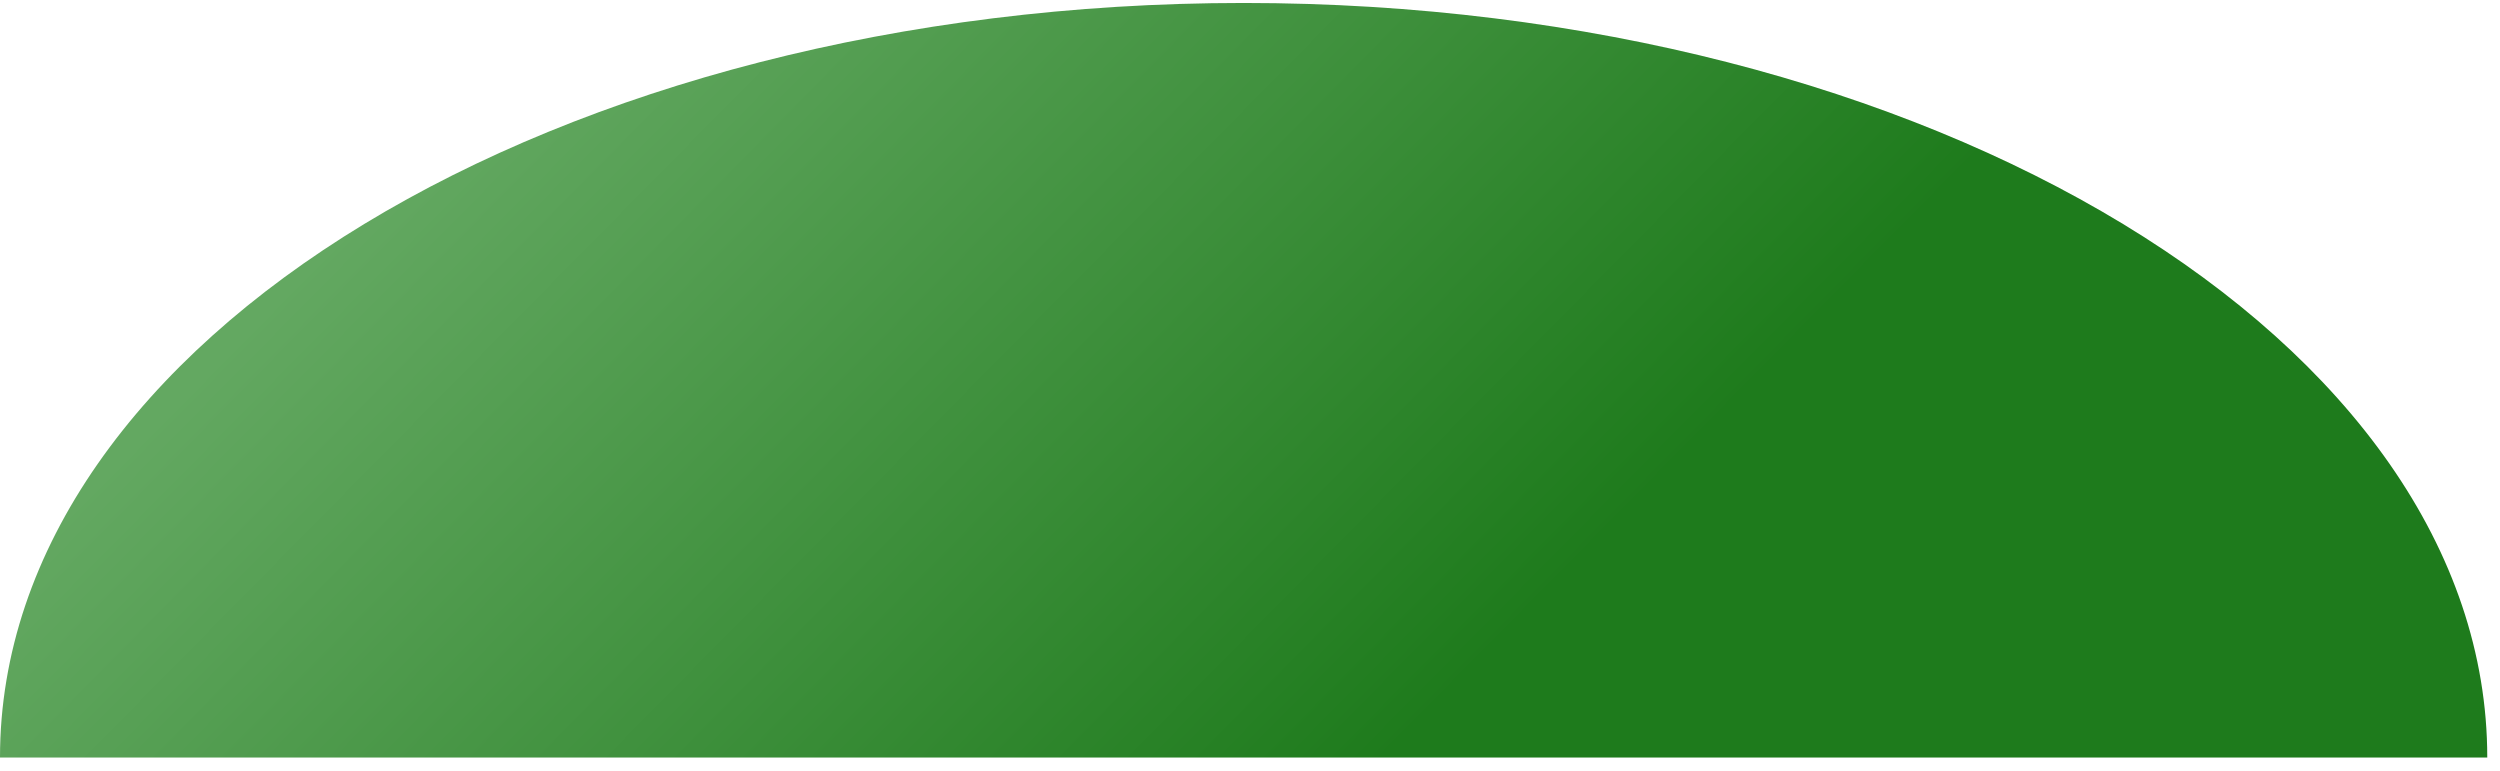
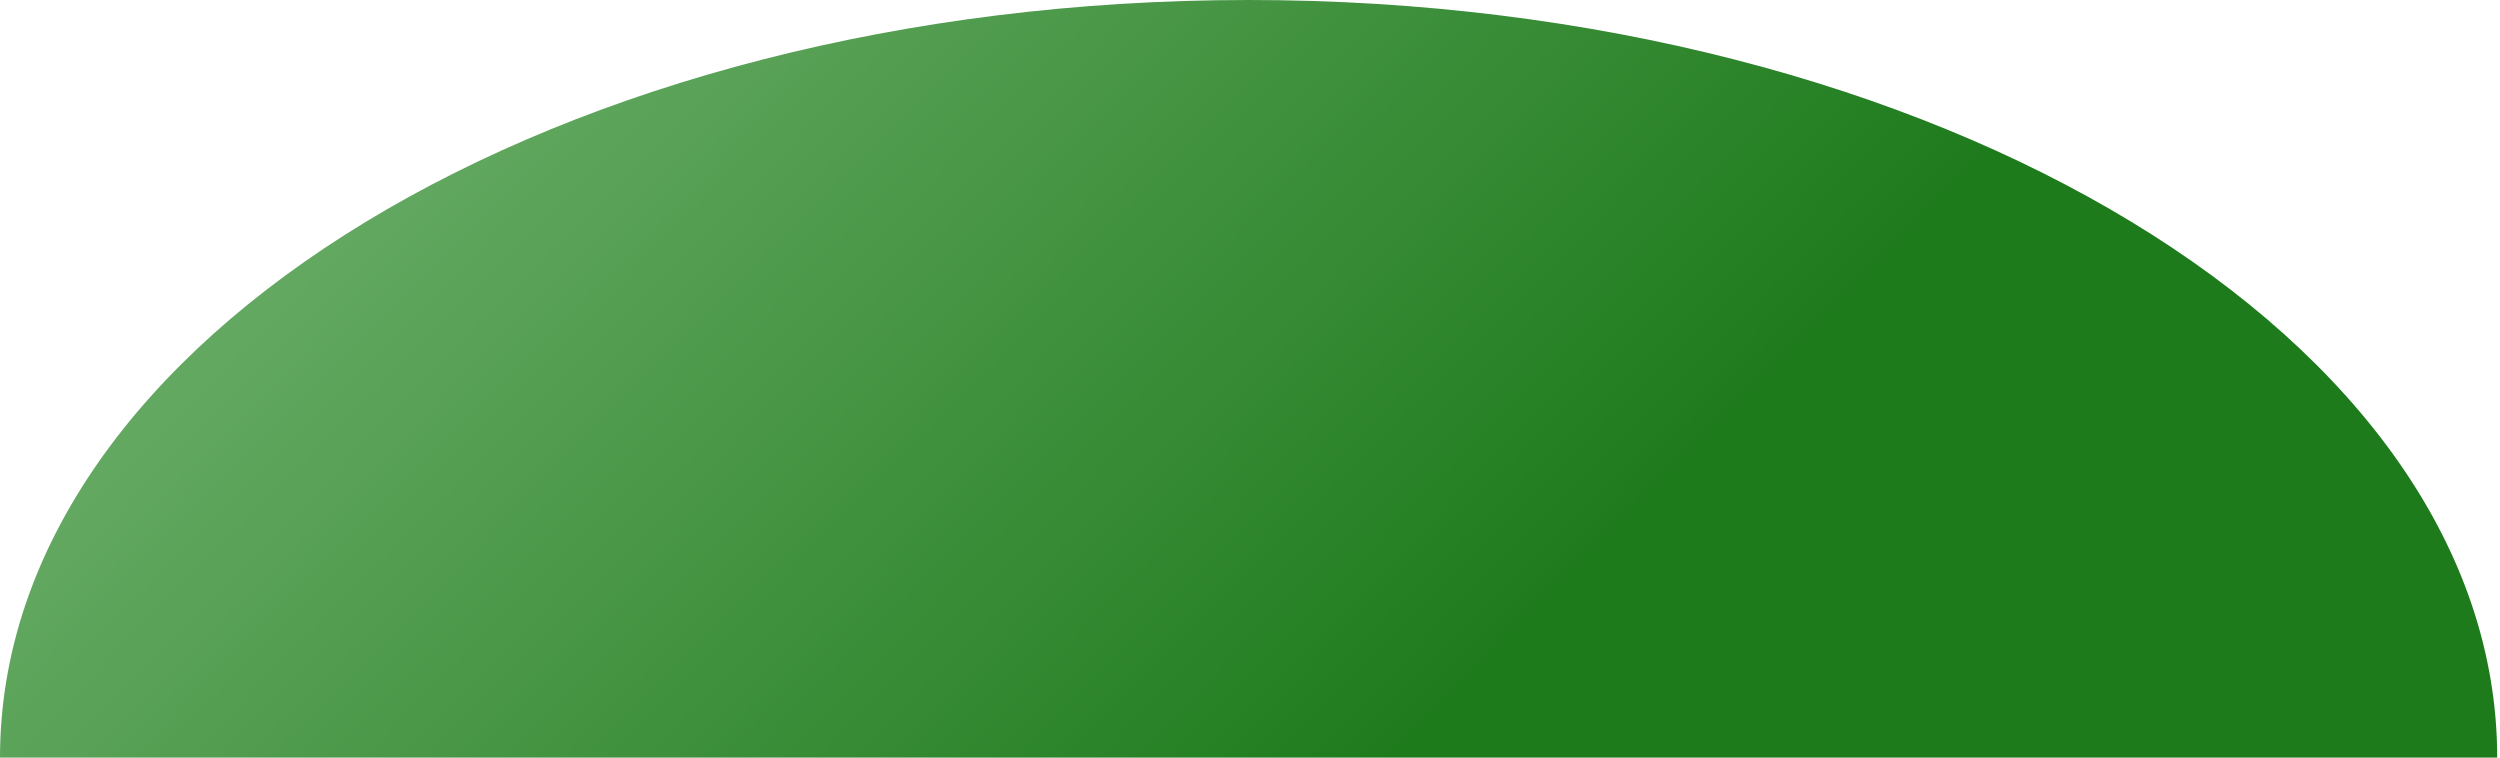
- <svg xmlns="http://www.w3.org/2000/svg" width="159" height="49" viewBox="0 0 159 49" fill="none">
-   <path fill-rule="evenodd" clip-rule="evenodd" d="M158.19 48.179L0 48.179C4.4172e-05 21.675 35.412 0.189 79.095 0.189C122.778 0.189 158.19 21.675 158.19 48.179Z" fill="url(#paint0_linear_55_418)" />
+ <svg xmlns="http://www.w3.org/2000/svg" width="198" height="60" viewBox="0 0 198 60" fill="none">
+   <path fill-rule="evenodd" clip-rule="evenodd" d="M197.778 60C197.778 26.863 153.504 0 98.889 0C44.274 0 0 26.863 0 60H197.778Z" fill="url(#paint0_linear_55_418)" />
  <defs>
-     <linearGradient id="paint0_linear_55_418" x1="28.563" y1="7.815" x2="79.027" y2="57.555" gradientUnits="userSpaceOnUse">
+     <linearGradient id="paint0_linear_55_418" x1="35.711" y1="9.535" x2="98.803" y2="71.722" gradientUnits="userSpaceOnUse">
      <stop stop-color="#63A861" />
      <stop offset="1" stop-color="#1E7B1C" />
    </linearGradient>
  </defs>
</svg>
